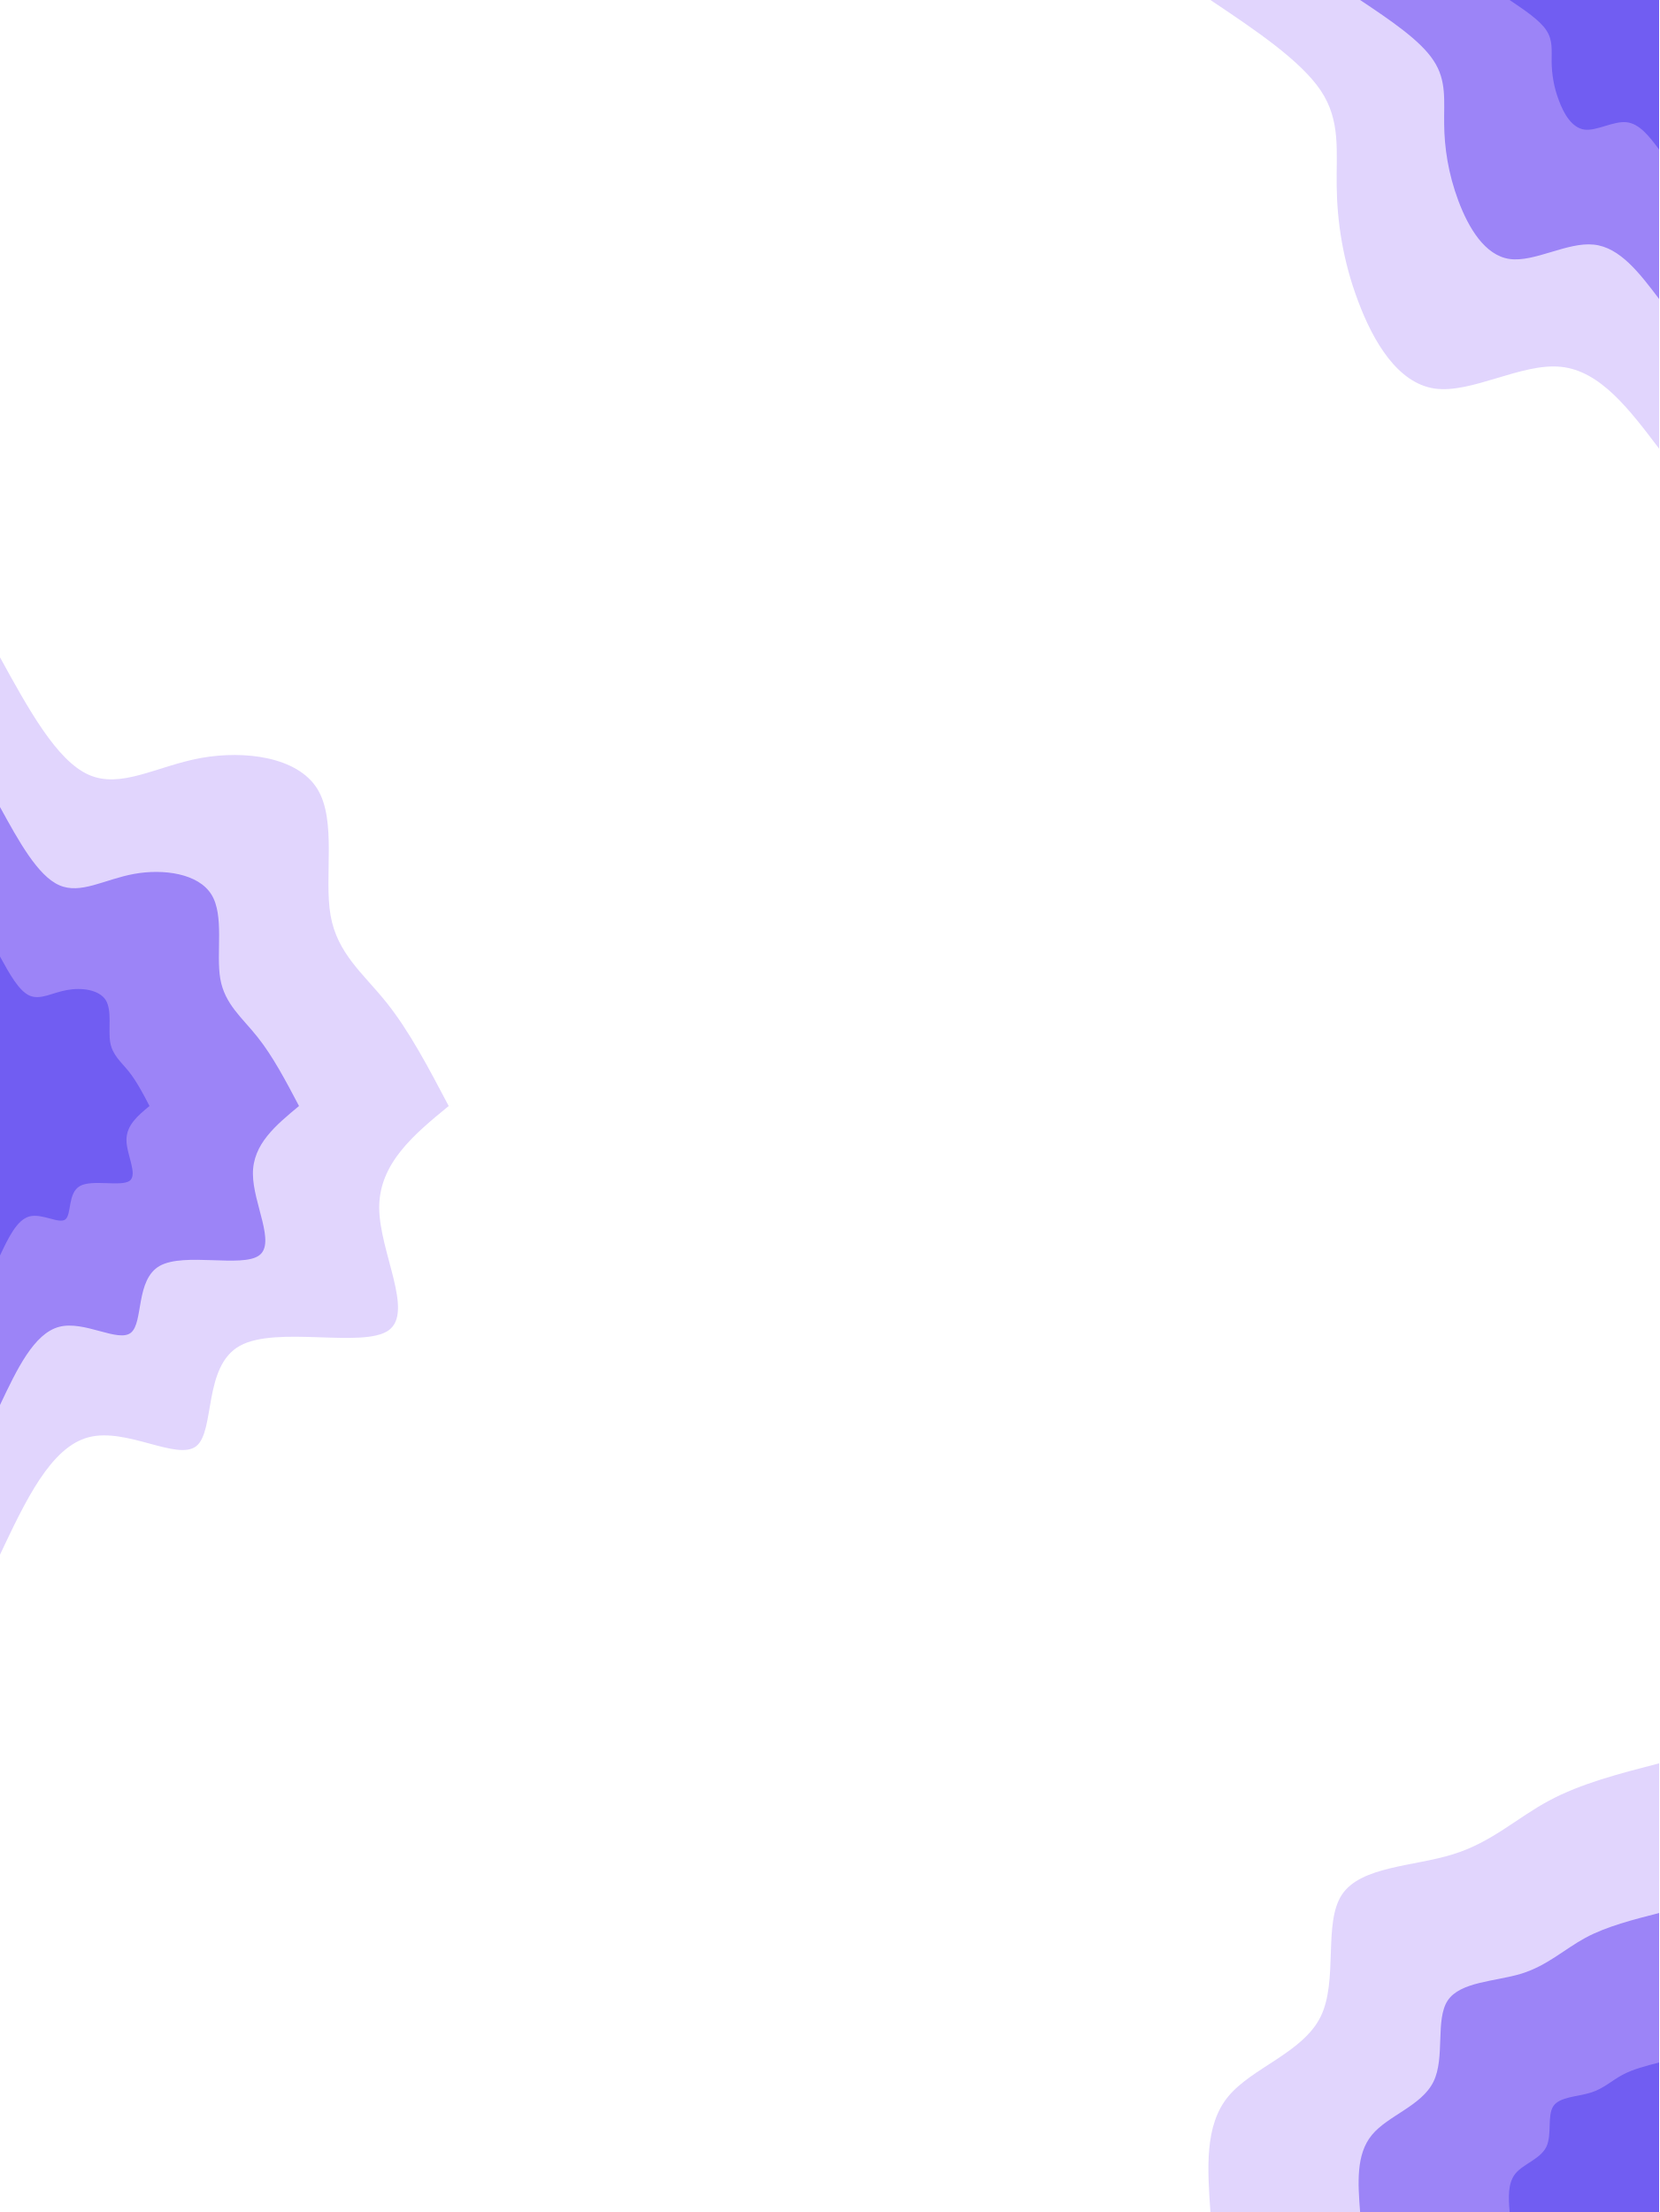
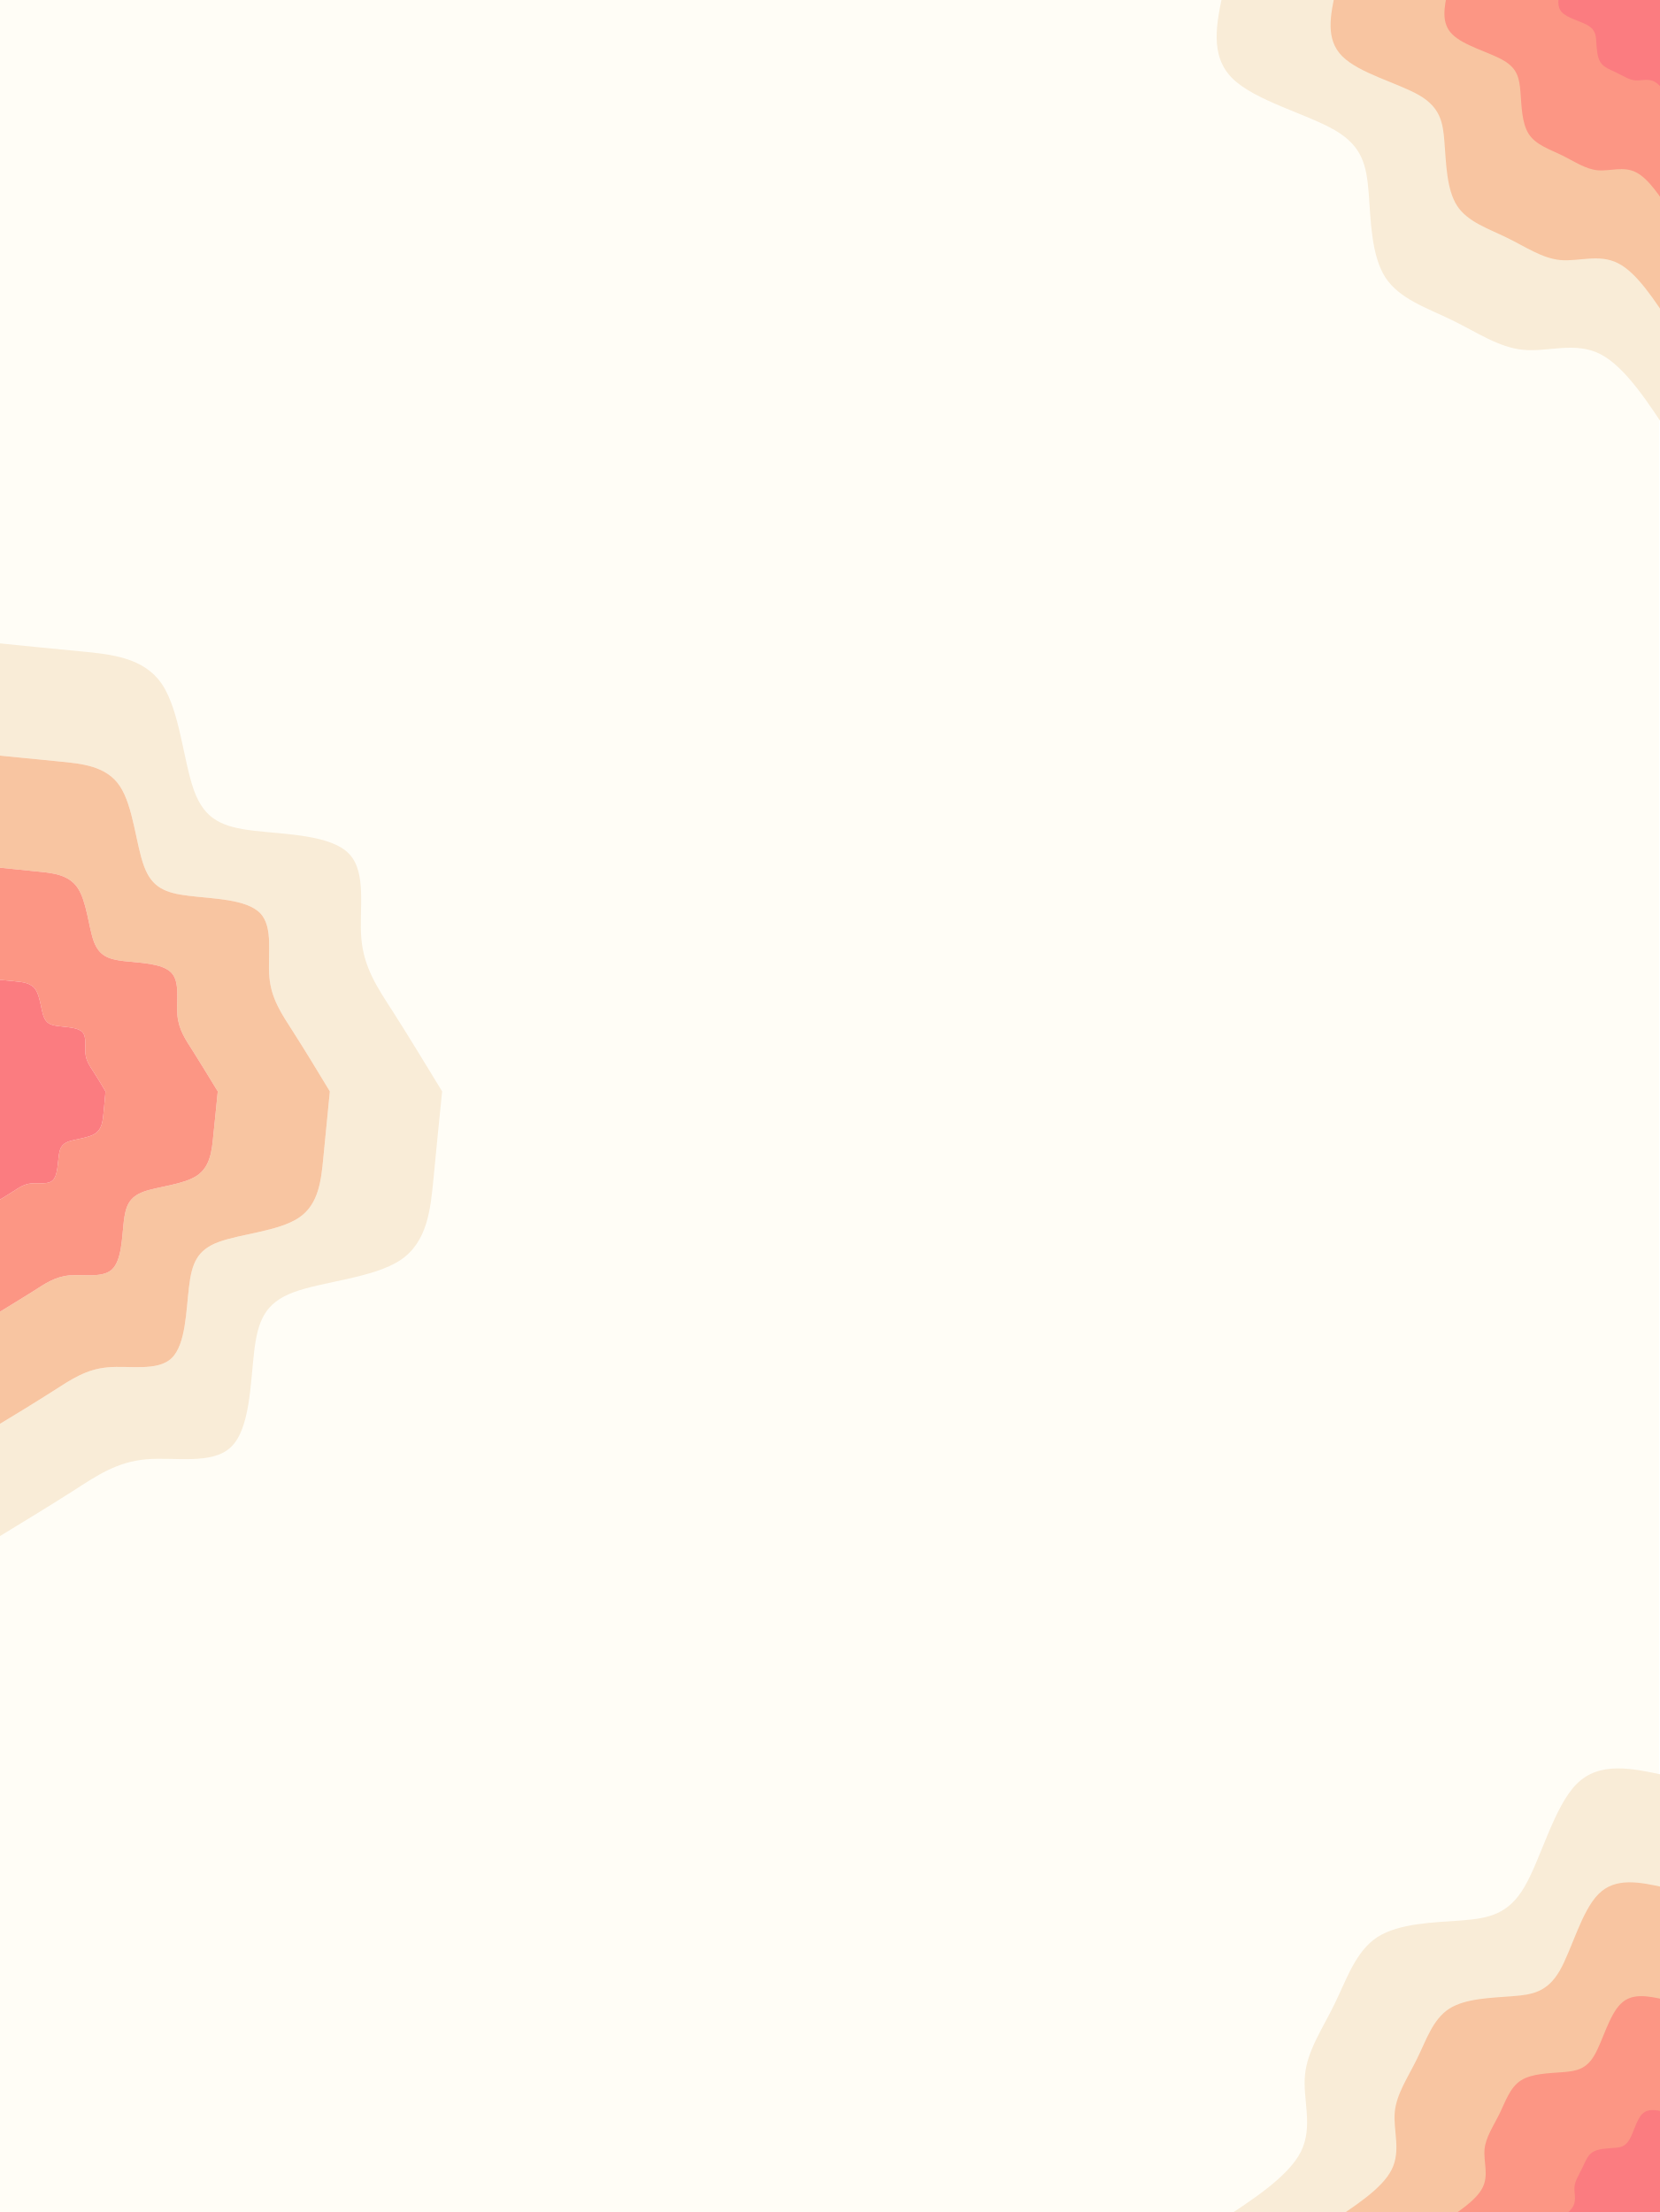
- <svg xmlns="http://www.w3.org/2000/svg" width="900" height="1200" version="1.1">
-   <g>
-     <g id="svg_2">
-       <path id="svg_3" fill="#e1d5fd" d="m900,243.4c-16,-21.1 -31.9,-42.3 -53.3,-44.4c-21.4,-2.2 -48.3,14.6 -68.4,11.8c-20.1,-2.9 -33.4,-25.5 -41.6,-47.5c-8.3,-21.9 -11.4,-43.4 -11.6,-62.3c-0.3,-18.9 2.3,-35.4 -8.6,-51.8c-11,-16.4 -35.4,-32.8 -59.9,-49.2l243.4,0l0,243.4z" />
-       <path id="svg_4" fill="#9c84f7" d="m900,162.2c-10.6,-14 -21.3,-28.1 -35.5,-29.5c-14.3,-1.5 -32.2,9.7 -45.6,7.8c-13.4,-1.9 -22.3,-16.9 -27.8,-31.6c-5.5,-14.7 -7.6,-28.9 -7.7,-41.6c-0.2,-12.6 1.5,-23.6 -5.8,-34.5c-7.2,-11 -23.5,-21.9 -39.8,-32.8l162.2,0l0,162.2z" />
-       <path id="svg_5" fill="#715df2" d="m900,81.1c-5.3,-7 -10.6,-14.1 -17.8,-14.8c-7.1,-0.7 -16.1,4.9 -22.8,4c-6.7,-1 -11.1,-8.5 -13.8,-15.9c-2.8,-7.3 -3.8,-14.4 -3.9,-20.7c-0.1,-6.3 0.8,-11.8 -2.9,-17.3c-3.6,-5.5 -11.8,-10.9 -19.9,-16.4l81.1,0l0,81.1z" />
+ <svg xmlns="http://www.w3.org/2000/svg" width="900" height="1200" viewBox="0 0 238.125 317.5" version="1.1" id="svg1" xml:space="preserve">
+   <defs id="defs1">
+     <linearGradient id="grad1_0" x1="33.3%" y1="0%" x2="100%" y2="100%">
+       <stop offset="20%" stop-color="#fb7c80" stop-opacity="1" id="stop1" />
+       <stop offset="80%" stop-color="#fb7c80" stop-opacity="1" id="stop2" />
+     </linearGradient>
+     <linearGradient id="grad1_1" x1="33.3%" y1="0%" x2="100%" y2="100%">
+       <stop offset="20%" stop-color="#fb7c80" stop-opacity="1" id="stop3" />
+       <stop offset="80%" stop-color="#faae8f" stop-opacity="1" id="stop4" />
+     </linearGradient>
+     <linearGradient id="grad1_2" x1="33.3%" y1="0%" x2="100%" y2="100%">
+       <stop offset="20%" stop-color="#f7d9ba" stop-opacity="1" id="stop5" />
+       <stop offset="80%" stop-color="#faae8f" stop-opacity="1" id="stop6" />
+     </linearGradient>
+     <linearGradient id="grad1_3" x1="33.3%" y1="0%" x2="100%" y2="100%">
+       <stop offset="20%" stop-color="#f7d9ba" stop-opacity="1" id="stop7" />
+       <stop offset="80%" stop-color="#fffdf6" stop-opacity="1" id="stop8" />
+     </linearGradient>
+     <linearGradient id="grad2_0" x1="0%" y1="0%" x2="66.7%" y2="100%">
+       <stop offset="20%" stop-color="#fb7c80" stop-opacity="1" id="stop9" />
+       <stop offset="80%" stop-color="#fb7c80" stop-opacity="1" id="stop10" />
+     </linearGradient>
+     <linearGradient id="grad2_1" x1="0%" y1="0%" x2="66.7%" y2="100%">
+       <stop offset="20%" stop-color="#faae8f" stop-opacity="1" id="stop11" />
+       <stop offset="80%" stop-color="#fb7c80" stop-opacity="1" id="stop12" />
+     </linearGradient>
+     <linearGradient id="grad2_2" x1="0%" y1="0%" x2="66.7%" y2="100%">
+       <stop offset="20%" stop-color="#faae8f" stop-opacity="1" id="stop13" />
+       <stop offset="80%" stop-color="#f7d9ba" stop-opacity="1" id="stop14" />
+     </linearGradient>
+     <linearGradient id="grad2_3" x1="0%" y1="0%" x2="66.7%" y2="100%">
+       <stop offset="20%" stop-color="#fffdf6" stop-opacity="1" id="stop15" />
+       <stop offset="80%" stop-color="#f7d9ba" stop-opacity="1" id="stop16" />
+     </linearGradient>
+     <linearGradient id="grad1_0-7" x1="33.3%" y1="100%" x2="100%" y2="0%">
+       <stop offset="20%" stop-color="#fb7c80" stop-opacity="1" id="stop1-9" />
+       <stop offset="80%" stop-color="#fb7c80" stop-opacity="1" id="stop2-2" />
+     </linearGradient>
+     <linearGradient id="grad1_1-5" x1="33.3%" y1="100%" x2="100%" y2="0%">
+       <stop offset="20%" stop-color="#fb7c80" stop-opacity="1" id="stop3-2" />
+       <stop offset="80%" stop-color="#faae8f" stop-opacity="1" id="stop4-7" />
+     </linearGradient>
+     <linearGradient id="grad1_2-3" x1="33.3%" y1="100%" x2="100%" y2="0%">
+       <stop offset="20%" stop-color="#f7d9ba" stop-opacity="1" id="stop5-7" />
+       <stop offset="80%" stop-color="#faae8f" stop-opacity="1" id="stop6-9" />
+     </linearGradient>
+     <linearGradient id="grad1_3-9" x1="33.3%" y1="100%" x2="100%" y2="0%">
+       <stop offset="20%" stop-color="#f7d9ba" stop-opacity="1" id="stop7-2" />
+       <stop offset="80%" stop-color="#fffdf6" stop-opacity="1" id="stop8-3" />
+     </linearGradient>
+     <linearGradient id="grad2_0-1" x1="0%" y1="100%" x2="66.7%" y2="0%">
+       <stop offset="20%" stop-color="#fb7c80" stop-opacity="1" id="stop9-9" />
+       <stop offset="80%" stop-color="#fb7c80" stop-opacity="1" id="stop10-5" />
+     </linearGradient>
+     <linearGradient id="grad2_1-4" x1="0%" y1="100%" x2="66.7%" y2="0%">
+       <stop offset="20%" stop-color="#faae8f" stop-opacity="1" id="stop11-7" />
+       <stop offset="80%" stop-color="#fb7c80" stop-opacity="1" id="stop12-0" />
+     </linearGradient>
+     <linearGradient id="grad2_2-9" x1="0%" y1="100%" x2="66.7%" y2="0%">
+       <stop offset="20%" stop-color="#faae8f" stop-opacity="1" id="stop13-5" />
+       <stop offset="80%" stop-color="#f7d9ba" stop-opacity="1" id="stop14-7" />
+     </linearGradient>
+     <linearGradient id="grad2_3-3" x1="0%" y1="100%" x2="66.7%" y2="0%">
+       <stop offset="20%" stop-color="#fffdf6" stop-opacity="1" id="stop15-4" />
+       <stop offset="80%" stop-color="#f7d9ba" stop-opacity="1" id="stop16-1" />
+     </linearGradient>
+   </defs>
+   <g id="layer2">
+     <rect x="0" y="-600.455" width="900" height="1200.455" fill="#fffdf6" id="rect1-2" style="stroke-width:1.414" transform="matrix(0.2645833,0,0,0.2645833,2.9999998e-6,158.75)" />
+   </g>
+   <g id="layer1">
+     <g id="g1" transform="matrix(0.2645833,0,0,0.2645833,-0.9431619,-2.095915)">
+       <g transform="translate(900)" id="g19">
+         <path d="m 10.643,246.201 c -12.8,-19.7 -25.5,-39.4 -39.2,-46.3 -13.7,-6.8 -28.3,-0.9 -41.5,-2.2 -13.3,-1.2 -25.3,-9.6 -38.7,-16.1 -13.5,-6.6 -28.5,-11.4 -36.2,-23.2 -7.6,-11.9 -7.9,-30.8 -9,-45.6 -1.2,-14.8 -3.2,-25.4 -18.3,-34.2 -15.2,-8.9 -43.5,-16 -55.8,-28.3 -12.3,-12.4 -8.5,-29.9 -4.7,-47.5 H 10.643 Z" fill="#f9ecd7" id="path16" />
+         <path d="m 10.643,185.301 c -9.6,-14.7 -19.2,-29.5 -29.4,-34.6 -10.3,-5.2 -21.2,-0.8 -31.2,-1.7 -9.9,-0.9 -18.9,-7.2 -29,-12.1 -10.1,-5 -21.3,-8.5 -27.1,-17.4 -5.7,-8.9 -5.9,-23.1 -6.8,-34.2 -0.8,-11.1 -2.3,-19 -13.7,-25.7 -11.4,-6.6 -32.6,-11.9 -41.8,-21.2 -9.2,-9.2 -6.4,-22.4 -3.5,-35.6 H 10.643 Z" fill="#f8c5a1" id="path17" />
+         <path d="m 10.643,124.501 c -6.4,-9.9 -12.8,-19.7 -19.6,-23.1 -6.8,-3.5 -14.1,-0.5 -20.8,-1.1 -6.6,-0.6 -12.6,-4.8 -19.3,-8.1 -6.8,-3.3 -14.3,-5.7 -18.1,-11.6 -3.8,-5.9 -3.9,-15.4 -4.5,-22.8 -0.6,-7.4 -1.6,-12.7 -9.2,-17.1 -7.5,-4.4 -21.7,-8 -27.8,-14.2 -6.2,-6.1 -4.3,-14.9 -2.4,-23.7 H 10.643 Z" fill="#fc9684" id="path18" />
+         <path d="m 10.643,63.601 c -3.2,-4.9 -6.4,-9.8 -9.8,-11.5 -3.4,-1.7 -7.1,-0.3 -10.4,-0.6 -3.3,-0.3 -6.3,-2.4 -9.7,-4 -3.3,-1.7 -7.1,-2.8 -9,-5.8 -1.9,-3 -2,-7.7 -2.3,-11.4 -0.2,-3.7 -0.7,-6.3 -4.5,-8.6 -3.8,-2.2 -10.9,-3.9 -14,-7 -3,-3.1 -2.1,-7.5 -1.1,-11.9 h 60.8 z" fill="#fb7c80" id="path19" />
+       </g>
+       <g transform="translate(0,600)" id="g23">
+         <path d="m 0,-243.4 v 60.9 c 11.6,1.1 23.2,2.3 35.6,3.5 12.4,1.2 25.7,2.4 33,13.4 7.3,11 8.7,31.6 13.1,43.4 4.3,11.7 11.6,14.6 24.4,16.1 12.8,1.6 31.1,1.7 38.6,9.4 7.4,7.7 3.9,22.999 5,34.699 1,11.7 6.6,19.899 12.9,29.699 C 168.8,-22.601 175.7,-11.3 182.5,7.5590551e-6 181.4,11.6 180.2,23.2 179,35.6 c -1.2,12.4 -2.4,25.7 -13.4,33 -11,7.3 -31.6,8.7 -43.4,13.1 -11.7,4.3 -14.6,11.6 -16.1,24.4 -1.6,12.8 -1.7,31.1 -9.4,38.6 -7.7,7.4 -22.999,3.9 -34.699,5 -11.7,1 -19.899,6.6 -29.699,12.9 C 22.601,168.8 11.3,175.7 0,182.5 v 60.9 c 15.1,-9.2 30.1,-18.3 43.1,-26.6 13,-8.4 23.9,-15.801 39.6,-17.201 15.6,-1.4 35.901,3.201 46.201,-6.699 10.3,-9.9 10.5,-34.4 12.5,-51.5 2,-17.1 5.9,-26.7 21.6,-32.5 15.7,-5.8 43.201,-7.7 57.801,-17.4 14.6,-9.8 16.298,-27.5 17.898,-44 1.6,-16.6 3.101,-32 4.701,-47.5 C 234.2,-15.1 225.101,-30.1 216.801,-43.1 c -8.4,-13 -15.801,-23.9 -17.201,-39.6 -1.4,-15.6 3.201,-35.901 -6.699,-46.201 -9.9,-10.3 -34.4,-10.5 -51.5,-12.5 -17.1,-2 -26.7,-5.9 -32.5,-21.6 -5.8,-15.7 -7.7,-43.201 -17.4,-57.801 -9.8,-14.6 -27.5,-16.298 -44,-17.898 -16.6,-1.6 -32,-3.101 -47.5,-4.701 z" style="fill:#f9ecd7" id="path6" />
+         <path d="m 0,-182.5 v 60.801 c 7.7,0.8 15.499,1.498 23.699,2.398 8.3,0.8 17.1,1.6 22,8.9 4.9,7.3 5.901,21.1 8.701,28.9 2.9,7.9 7.799,9.801 16.299,10.801 8.6,1 20.801,1.099 25.801,6.299 4.9,5.1 2.601,15.3 3.301,23.1 0.7,7.8 4.4,13.201 8.6,19.701 4.1,6.5 8.699,14.1 13.299,21.6 C 120.899,7.7 120.201,15.499 119.301,23.699 c -0.8,8.3 -1.6,17.1 -8.9,22 -7.3,4.9 -21.1,5.901 -28.9,8.701 -7.9,2.9 -9.801,7.799 -10.801,16.299 -1,8.6 -1.099,20.801 -6.299,25.801 -5.1,4.9 -15.3,2.601 -23.1,3.301 -7.8,0.7 -13.201,4.4 -19.701,8.6 C 15.1,112.5 7.5,117.099 0,121.699 v 60.801 c 11.3,-6.8 22.601,-13.7 32.301,-19.9 9.8,-6.3 17.999,-11.9 29.699,-12.9 11.7,-1.1 26.999,2.4 34.699,-5 7.7,-7.5 7.8,-25.8 9.4,-38.6 1.5,-12.8 4.4,-20.1 16.1,-24.4 11.8,-4.4 32.4,-5.8 43.4,-13.1 C 176.6,61.3 177.8,48 179,35.6 180.2,23.2 181.4,11.6 182.5,7.5590551e-6 175.7,-11.3 168.8,-22.601 162.6,-32.301 c -6.3,-9.8 -11.9,-17.999 -12.9,-29.699 -1.1,-11.7 2.4,-26.999 -5,-34.699 -7.5,-7.7 -25.8,-7.8 -38.6,-9.4 -12.8,-1.5 -20.1,-4.4 -24.4,-16.1 -4.4,-11.8 -5.8,-32.4 -13.1,-43.4 -7.3,-11 -20.6,-12.2 -33,-13.4 -12.4,-1.2 -24,-2.4 -35.6,-3.5 z" style="fill:#f8c5a1" id="path5" />
+         <path d="m 0,-121.699 v 60.898 c 3.9,0.3 7.7,0.702 11.9,1.102 4.1,0.4 8.5,0.8 11,4.5 2.4,3.7 2.899,10.5 4.299,14.5 1.5,3.9 3.901,4.799 8.201,5.299 4.2,0.6 10.299,0.601 12.799,3.201 2.5,2.5 1.301,7.6 1.701,11.5 0.3,3.9 2.199,6.698 4.299,9.898 2.1,3.3 4.402,7.001 6.602,10.801 C 60.501,3.9 60.099,7.7 59.699,11.9 c -0.4,4.1 -0.8,8.5 -4.5,11 -3.7,2.4 -10.5,2.899 -14.5,4.299 -3.9,1.5 -4.799,3.901 -5.299,8.201 -0.6,4.2 -0.601,10.299 -3.201,12.799 -2.5,2.5 -7.6,1.301 -11.5,1.701 -3.9,0.3 -6.698,2.199 -9.898,4.299 C 7.501,56.299 3.8,58.601 0,60.801 v 60.898 c 7.5,-4.6 15.1,-9.199 21.6,-13.299 6.5,-4.2 11.901,-7.9 19.701,-8.6 7.8,-0.7 18,1.599 23.1,-3.301 5.2,-5 5.299,-17.201 6.299,-25.801 1,-8.5 2.901,-13.399 10.801,-16.299 7.8,-2.8 21.6,-3.801 28.9,-8.701 7.3,-4.9 8.1,-13.7 8.9,-22 0.9,-8.2 1.598,-15.999 2.398,-23.699 C 117.099,-7.5 112.5,-15.1 108.4,-21.6 c -4.2,-6.5 -7.9,-11.901 -8.6,-19.701 -0.7,-7.8 1.599,-18 -3.301,-23.1 -5,-5.2 -17.201,-5.299 -25.801,-6.299 -8.5,-1 -13.399,-2.901 -16.299,-10.801 -2.8,-7.8 -3.801,-21.6 -8.701,-28.9 -4.9,-7.3 -13.7,-8.1 -22,-8.9 C 15.499,-120.201 7.7,-120.899 0,-121.699 Z" style="fill:#fc9684" id="path4" />
+         <path d="M 0,0" id="path2" />
+         <path d="M 0,-60.801 V 7.5590551e-6 60.801 c 3.8,-2.2 7.501,-4.502 10.801,-6.602 3.2,-2.1 5.998,-3.999 9.898,-4.299 3.9,-0.4 9,0.799 11.5,-1.701 2.6,-2.5 2.601,-8.599 3.201,-12.799 0.5,-4.3 1.399,-6.701 5.299,-8.201 4,-1.4 10.8,-1.899 14.5,-4.299 3.7,-2.5 4.1,-6.9 4.5,-11 C 60.099,7.7 60.501,3.9 60.801,7.5590551e-6 58.601,-3.8 56.299,-7.501 54.199,-10.801 c -2.1,-3.2 -3.999,-5.998 -4.299,-9.898 -0.4,-3.9 0.799,-9 -1.701,-11.5 -2.5,-2.6 -8.599,-2.601 -12.799,-3.201 -4.3,-0.5 -6.701,-1.399 -8.201,-5.299 -1.4,-4 -1.899,-10.8 -4.299,-14.5 -2.5,-3.7 -6.9,-4.1 -11,-4.5 C 7.7,-60.099 3.9,-60.501 0,-60.801 Z" style="fill:#fb7c80" id="path3" />
+       </g>
    </g>
-     <g id="svg_6">
-       <path id="svg_7" fill="#e1d5fd" d="m0,356.6c15.4,28 30.7,56 48.1,63.7c17.5,7.8 36.9,-4.7 60.9,-9.1c24,-4.3 52.4,-0.5 63.1,16.7c10.7,17.2 3.6,47.8 7.2,68.6c3.6,20.8 17.8,31.7 30.3,47.3c12.5,15.6 23.1,35.9 33.8,56.2l-243.4,0l0,-243.4z" />
-       <path id="svg_8" fill="#9c84f7" d="m0,437.8c10.2,18.6 20.5,37.3 32.1,42.4c11.6,5.2 24.6,-3.2 40.6,-6.1c15.9,-2.9 34.9,-0.3 42,11.2c7.1,11.4 2.4,31.9 4.8,45.7c2.4,13.8 11.9,21.1 20.2,31.6c8.3,10.4 15.4,23.9 22.5,37.4l-162.2,0l0,-162.2z" />
-       <path id="svg_9" fill="#715df2" d="m0,518.9c5.1,9.3 10.2,18.6 16,21.2c5.9,2.6 12.3,-1.6 20.3,-3c8,-1.5 17.5,-0.2 21.1,5.5c3.5,5.8 1.2,16 2.4,22.9c1.2,6.9 5.9,10.6 10.1,15.8c4.1,5.2 7.7,11.9 11.2,18.7l-81.1,0l0,-81.1z" />
-     </g>
-     <g>
-       <g transform="translate(900 600)">
-         <path fill="#e1d5fd" d="m-243.4,600c-1.6,-23.4 -3.3,-46.9 9.6,-62.6c13,-15.8 40.6,-23.8 50.2,-43.4c9.6,-19.6 1.3,-50.6 11.5,-66.1c10.2,-15.5 38.9,-15.3 60.1,-21.9c21.2,-6.5 34.8,-19.8 52.2,-29.1c17.4,-9.4 38.6,-14.8 59.8,-20.3l0,243.4l-243.4,0z" />
-         <path fill="#9c84f7" d="m-162.2,600c-1.2,-15.6 -2.3,-31.3 6.4,-41.8c8.6,-10.5 27,-15.8 33.4,-28.9c6.4,-13 0.9,-33.7 7.7,-44c6.8,-10.3 25.9,-10.3 40,-14.6c14.1,-4.4 23.2,-13.2 34.8,-19.5c11.6,-6.2 25.8,-9.8 39.9,-13.4l0,162.2l-162.2,0z" />
-         <path fill="#715df2" d="m-81.1,600c-0.6,-7.8 -1.1,-15.6 3.2,-20.9c4.3,-5.2 13.5,-7.9 16.7,-14.4c3.2,-6.6 0.4,-16.9 3.8,-22.1c3.4,-5.1 13,-5.1 20.1,-7.3c7,-2.1 11.6,-6.6 17.4,-9.7c5.8,-3.1 12.8,-4.9 19.9,-6.7l0,81.1l-81.1,0z" />
+     <g id="g2" transform="matrix(0.2645833,0,0,0.2645833,0.1482066,158.9723)">
+       <g transform="translate(900,600)" id="g19-5">
+         <path d="m -241.159,5.601 c 19.7,-12.8 39.4,-25.5 46.3,-39.2 6.8,-13.7 0.9,-28.3 2.2,-41.5 1.2,-13.3 9.6,-25.3 16.1,-38.7 6.6,-13.5 11.4,-28.5 23.2,-36.2 11.9,-7.6 30.8,-7.9 45.6,-9 14.8,-1.2 25.4,-3.2 34.2,-18.3 8.9,-15.2 16,-43.5 28.3,-55.8 12.4,-12.3 29.9,-8.5 47.5,-4.7 V 5.601 Z" fill="#f9ecd7" id="path16-0" />
+         <path d="m -180.259,5.601 c 14.7,-9.6 29.5,-19.2 34.6,-29.4 5.2,-10.3 0.8,-21.2 1.7,-31.2 0.9,-9.9 7.2,-18.9 12.1,-29 5,-10.1 8.5,-21.3 17.4,-27.1 8.9,-5.7 23.1,-5.9 34.2,-6.8 11.1,-0.8 19,-2.3 25.7,-13.7 6.6,-11.4 11.9,-32.6 21.2,-41.8 9.2,-9.2 22.4,-6.4 35.6,-3.5 V 5.601 Z" fill="#f8c5a1" id="path17-3" />
+         <path d="m -119.459,5.601 c 9.9,-6.4 19.7,-12.8 23.1,-19.6 3.5,-6.8 0.5,-14.1 1.1,-20.8 0.6,-6.6 4.8,-12.6 8.1,-19.3 3.3,-6.8 5.7,-14.3 11.6,-18.1 5.9,-3.8 15.4,-3.9 22.8,-4.5 7.4,-0.6 12.7,-1.6 17.1,-9.2 4.4,-7.5 8,-21.7 14.2,-27.8 6.1,-6.2 14.9,-4.3 23.7,-2.4 V 5.601 Z" fill="#fc9684" id="path18-5" />
+         <path d="m -58.559,5.601 c 4.9,-3.2 9.8,-6.4 11.5,-9.8 1.7,-3.4 0.3,-7.1 0.6,-10.4 0.3,-3.3 2.4,-6.3 4,-9.7 1.7,-3.3 2.8,-7.1 5.8,-9 3,-1.9 7.7,-2 11.4,-2.3 3.7,-0.2 6.3,-0.7 8.6,-4.5 2.2,-3.8 3.9,-10.9 7,-14 3.1,-3 7.5,-2.1 11.9,-1.1 V 5.601 Z" fill="#fb7c80" id="path19-9" />
      </g>
-       <g transform="translate(0 0)">
-         <path fill="#e1d5fd" d="m243.4,600c-18.9,15.5 -37.7,31.1 -37.7,55.1c0.1,24.1 19,56.6 5.1,66.6c-13.9,9.9 -60.7,-2.7 -80.7,8.4c-20,11.1 -13.3,46.1 -23.6,54.4c-10.3,8.2 -37.8,-10.2 -58.4,-4.8c-20.6,5.3 -34.3,34.5 -48.1,63.7l0,-243.4l243.4,0z" />
-         <path fill="#9c84f7" d="m162.2,600c-12.5,10.4 -25.1,20.7 -25,36.8c0,16 12.6,37.7 3.3,44.3c-9.3,6.7 -40.4,-1.8 -53.8,5.6c-13.3,7.5 -8.8,30.8 -15.7,36.3c-6.9,5.5 -25.2,-6.8 -38.9,-3.2c-13.7,3.6 -22.9,23 -32.1,42.4l0,-162.2l162.2,0z" />
-         <path fill="#715df2" d="m81.1,600c-6.3,5.2 -12.5,10.4 -12.5,18.4c0,8 6.3,18.8 1.7,22.2c-4.7,3.3 -20.3,-0.9 -26.9,2.8c-6.7,3.7 -4.5,15.3 -7.9,18.1c-3.4,2.7 -12.6,-3.4 -19.5,-1.6c-6.8,1.8 -11.4,11.5 -16,21.2l0,-81.1l81.1,0z" />
-       </g>
+       <g id="g23-7" />
    </g>
  </g>
</svg>
